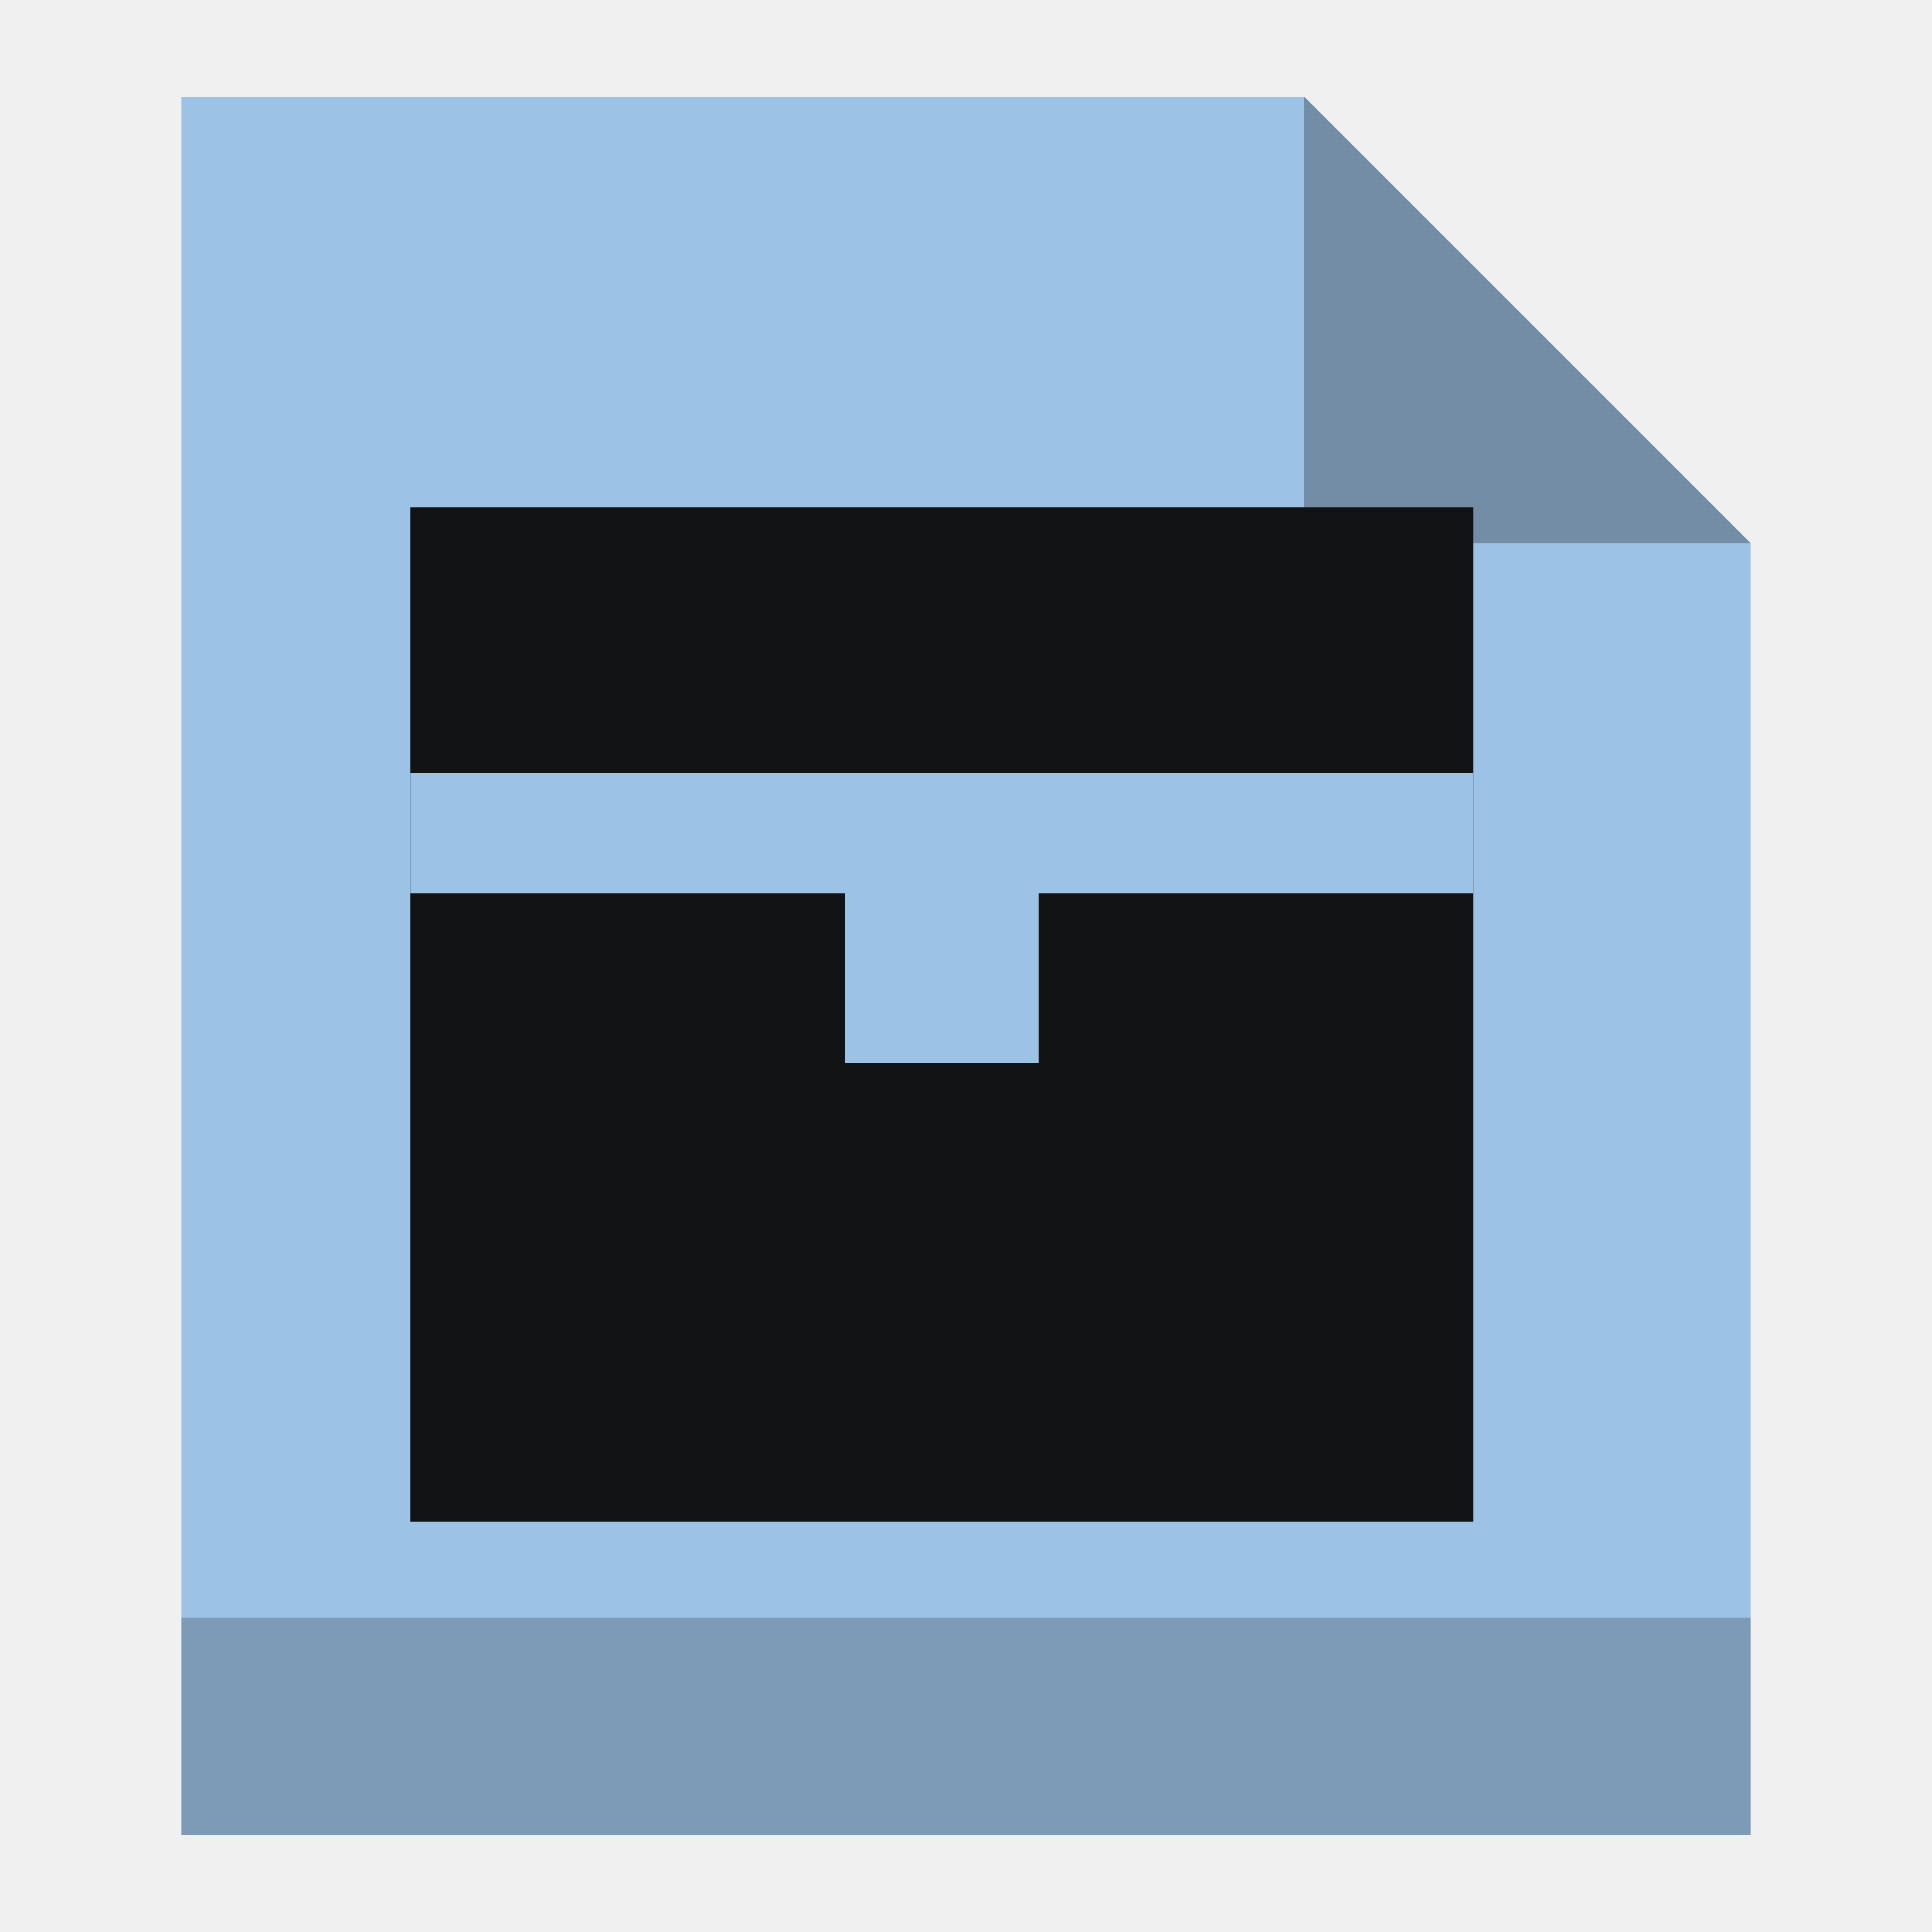
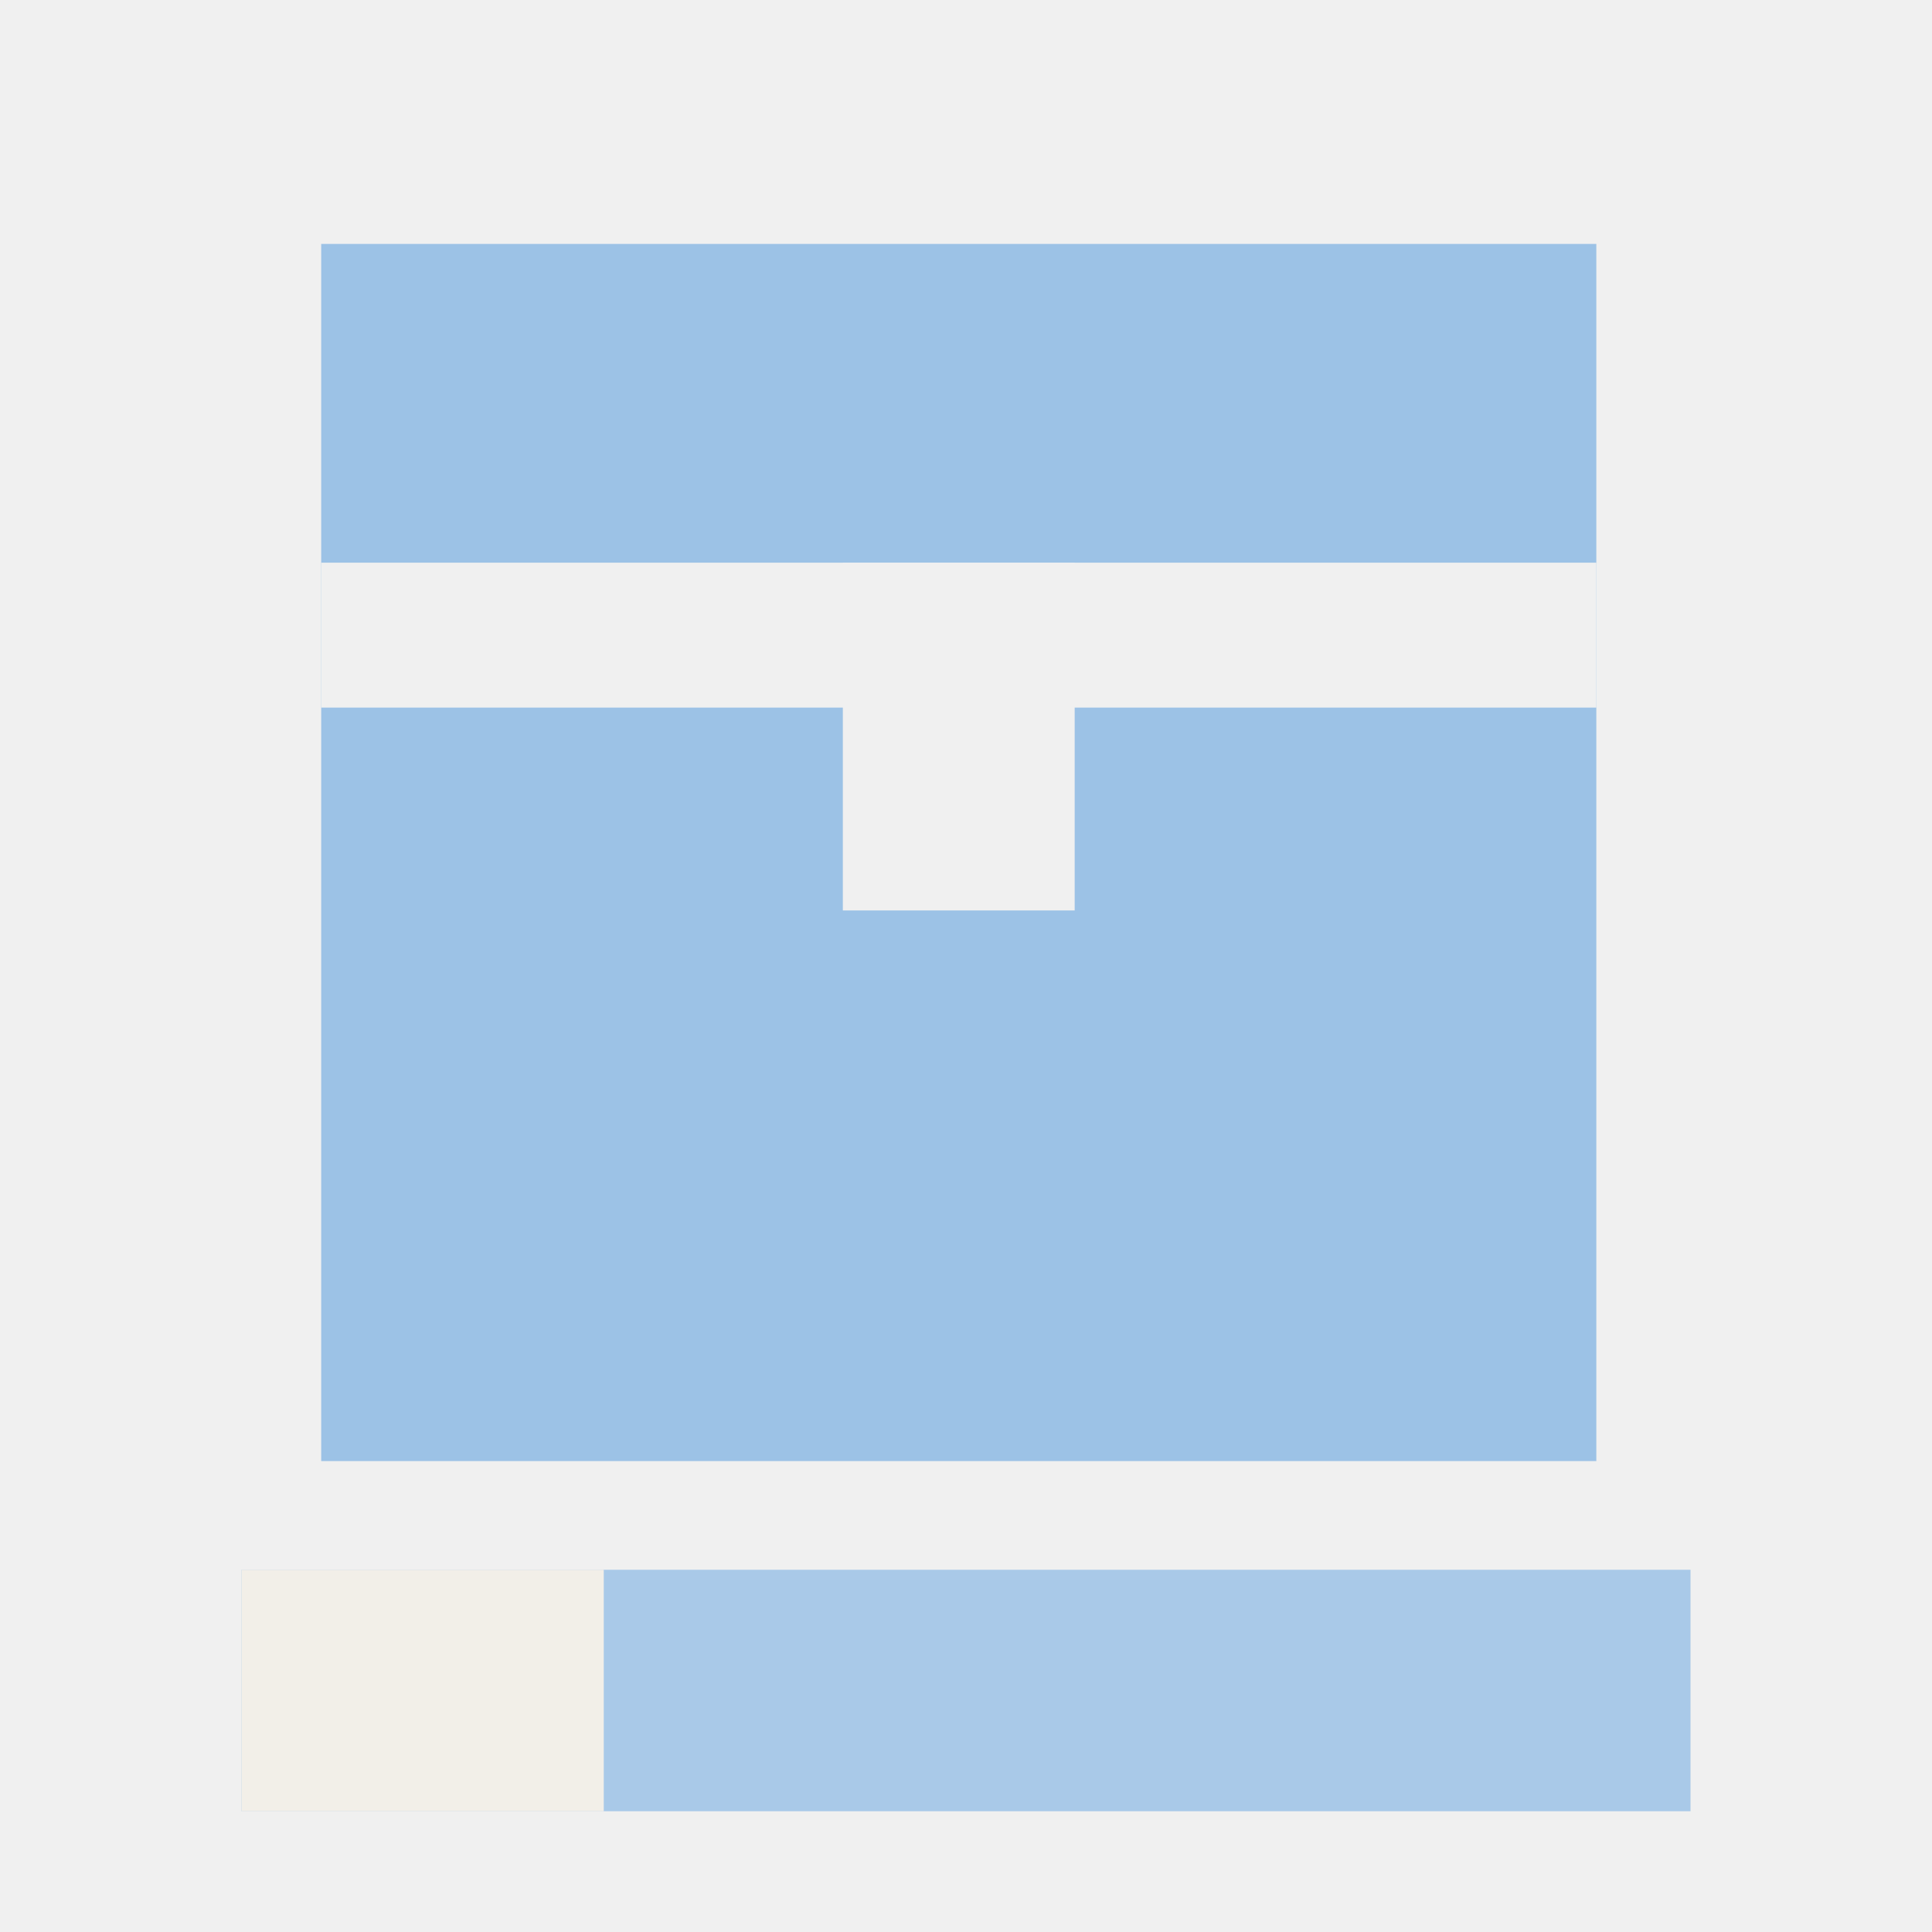
<svg xmlns="http://www.w3.org/2000/svg" viewBox="0 0 16 16">
-   <path d="M1.5.8h9.3l3.7 3.7v10.7h-13z" fill="#9CC2E6" />
-   <path d="M10.8.8v3.7h3.7z" fill="#121315" fill-opacity=".3" />
-   <rect x="1.5" y="13.4" width="13" height="1.8" fill="#121315" fill-opacity=".22" />
-   <rect x="3.4" y="4.2" width="8.8" height="8.4" fill="#121315" />
-   <rect x="3.4" y="6.4" width="8.8" height="1" fill="#9CC2E6" />
-   <rect x="7" y="6.4" width="1.6" height="2.4" fill="#9CC2E6" />
+   <mask id="p">
+     <g transform="translate(8 6.7) scale(1.2) translate(-7.85 -8.1)">
+       <rect x="3.4" y="4.2" width="8.8" height="8.4" fill="#fff" />
+       <rect x="3.4" y="6.4" width="8.8" height="1" fill="#000" />
+       <rect x="7" y="6.4" width="1.6" height="2.4" fill="#000" />
+     </g>
+   </mask>
+   <rect width="16" height="12.6" fill="#9CC2E6" mask="url(#p)" />
+   <rect x="2" y="13" width="12" height="2" fill="#9CC2E6" fill-opacity=".85" />
+   <rect x="2" y="13" width="3" height="2" fill="#F2EFE8" />
</svg>
